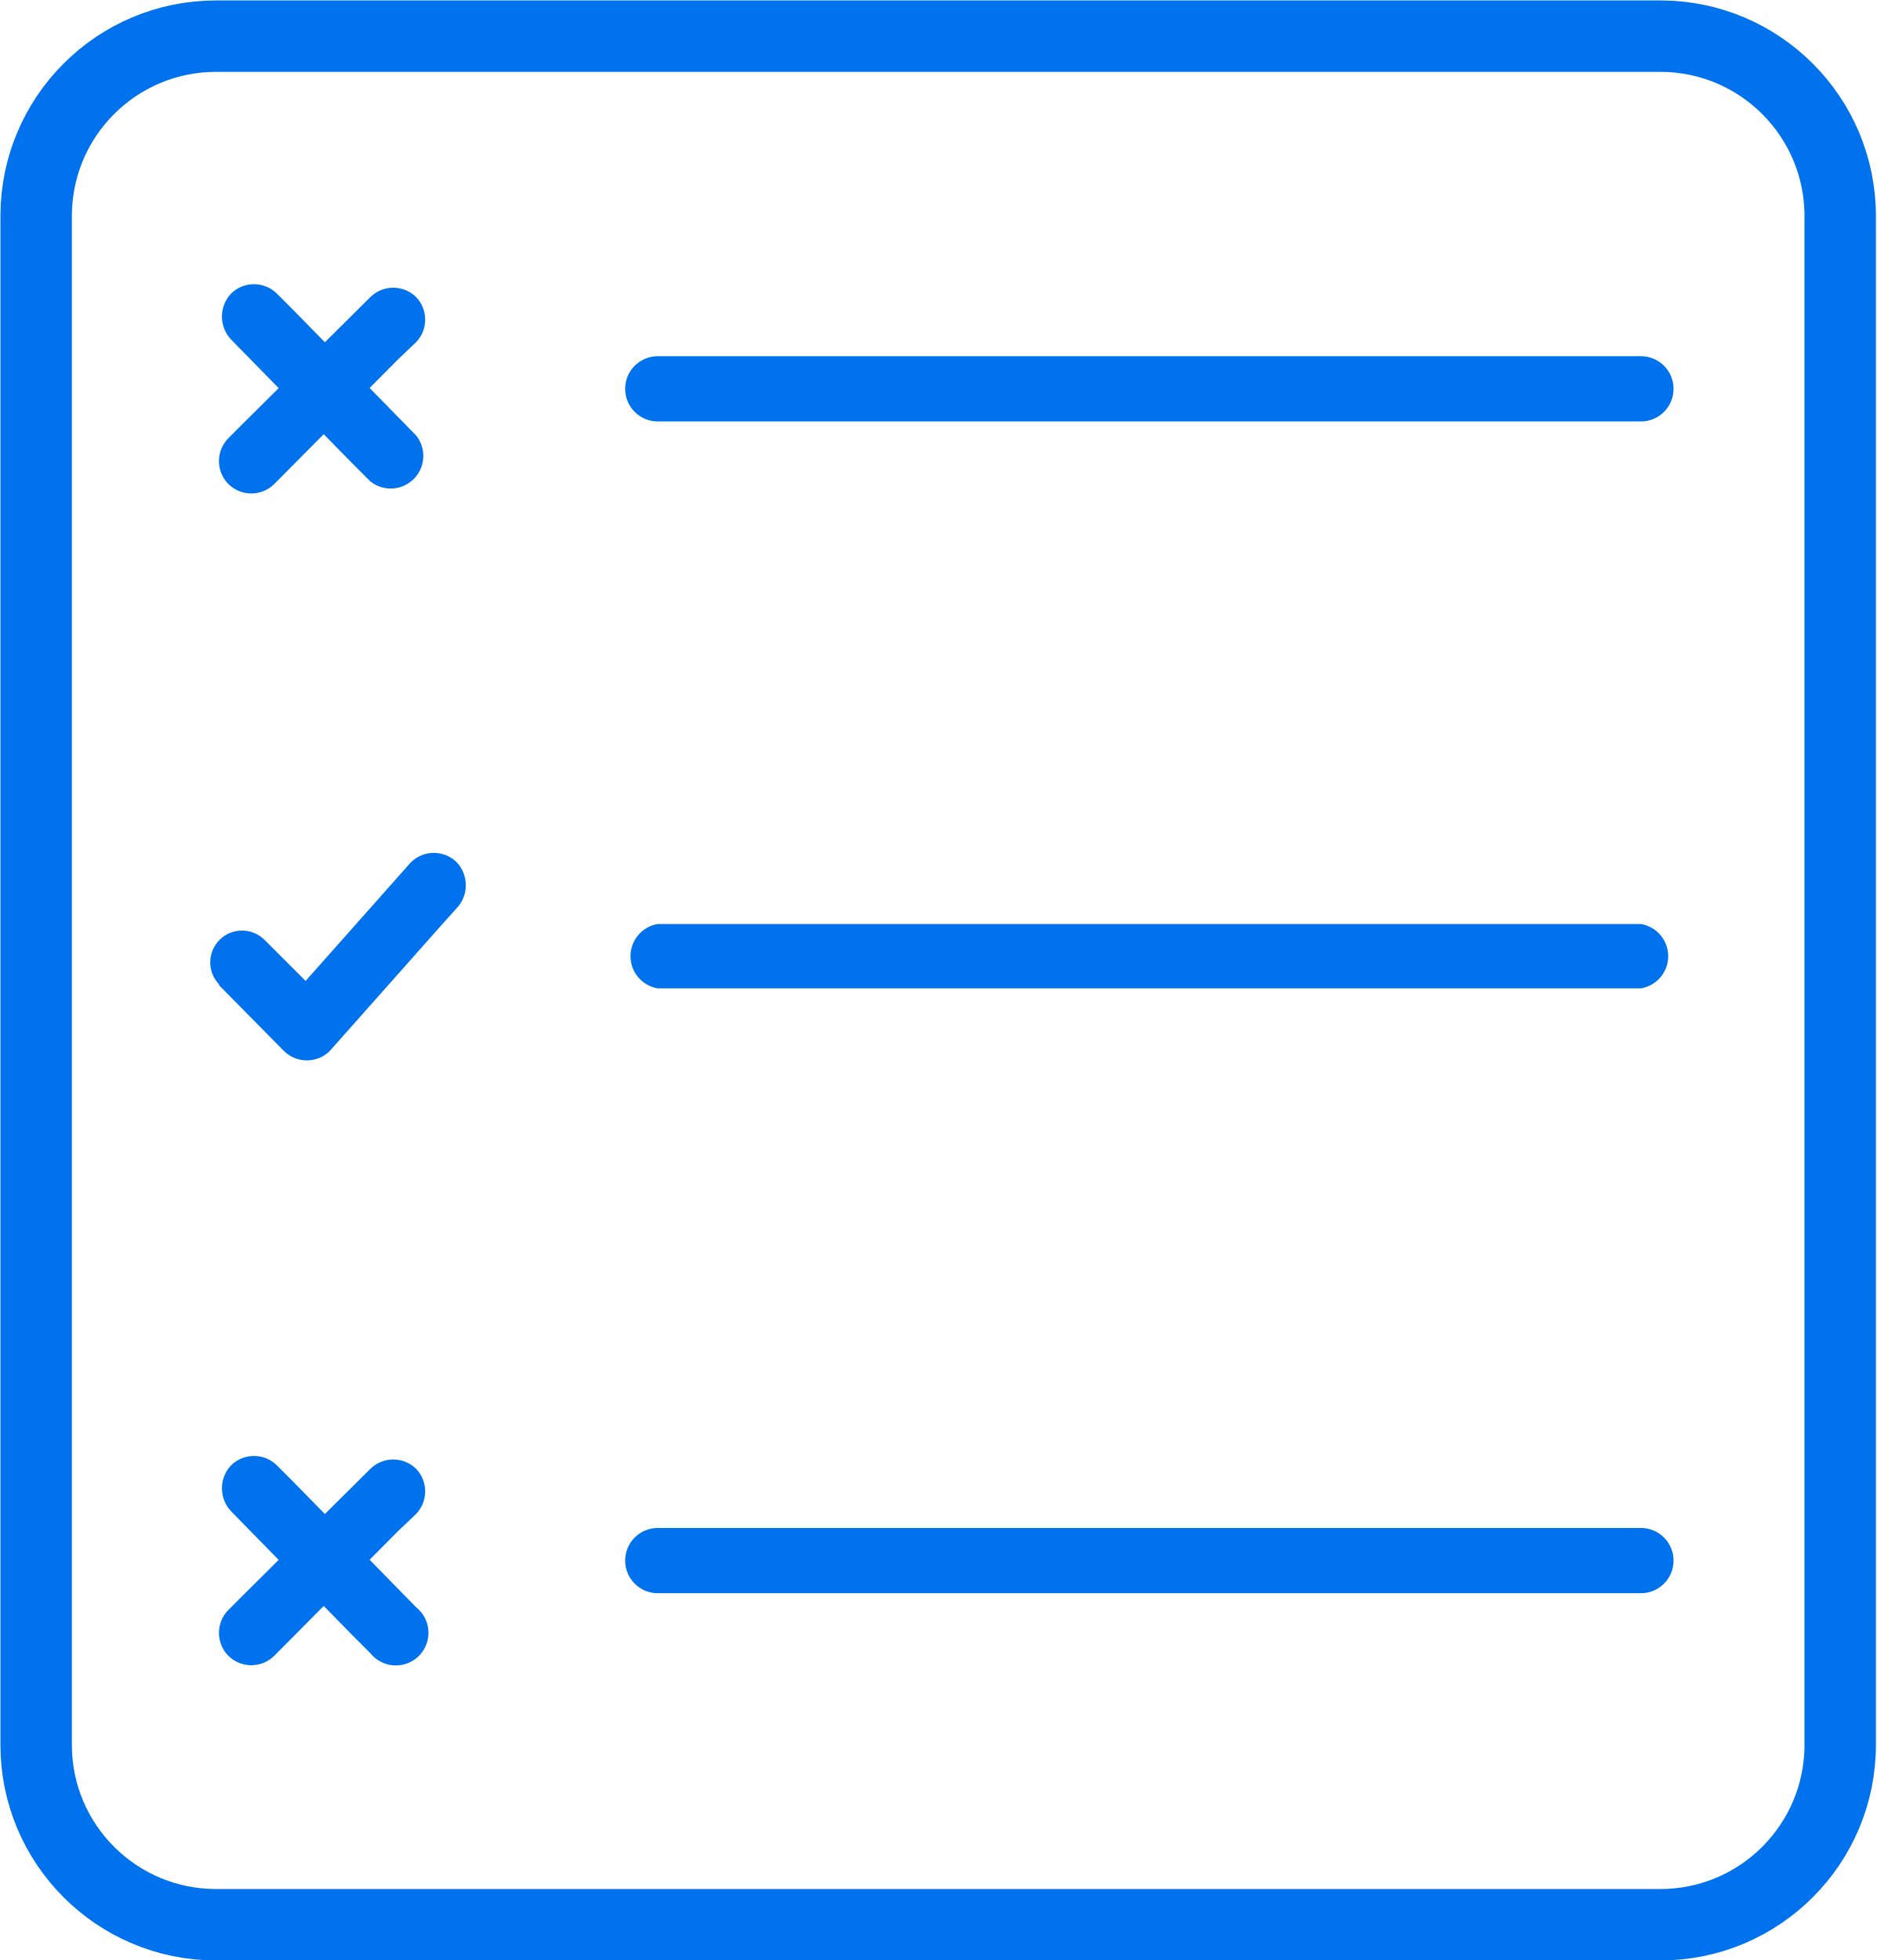
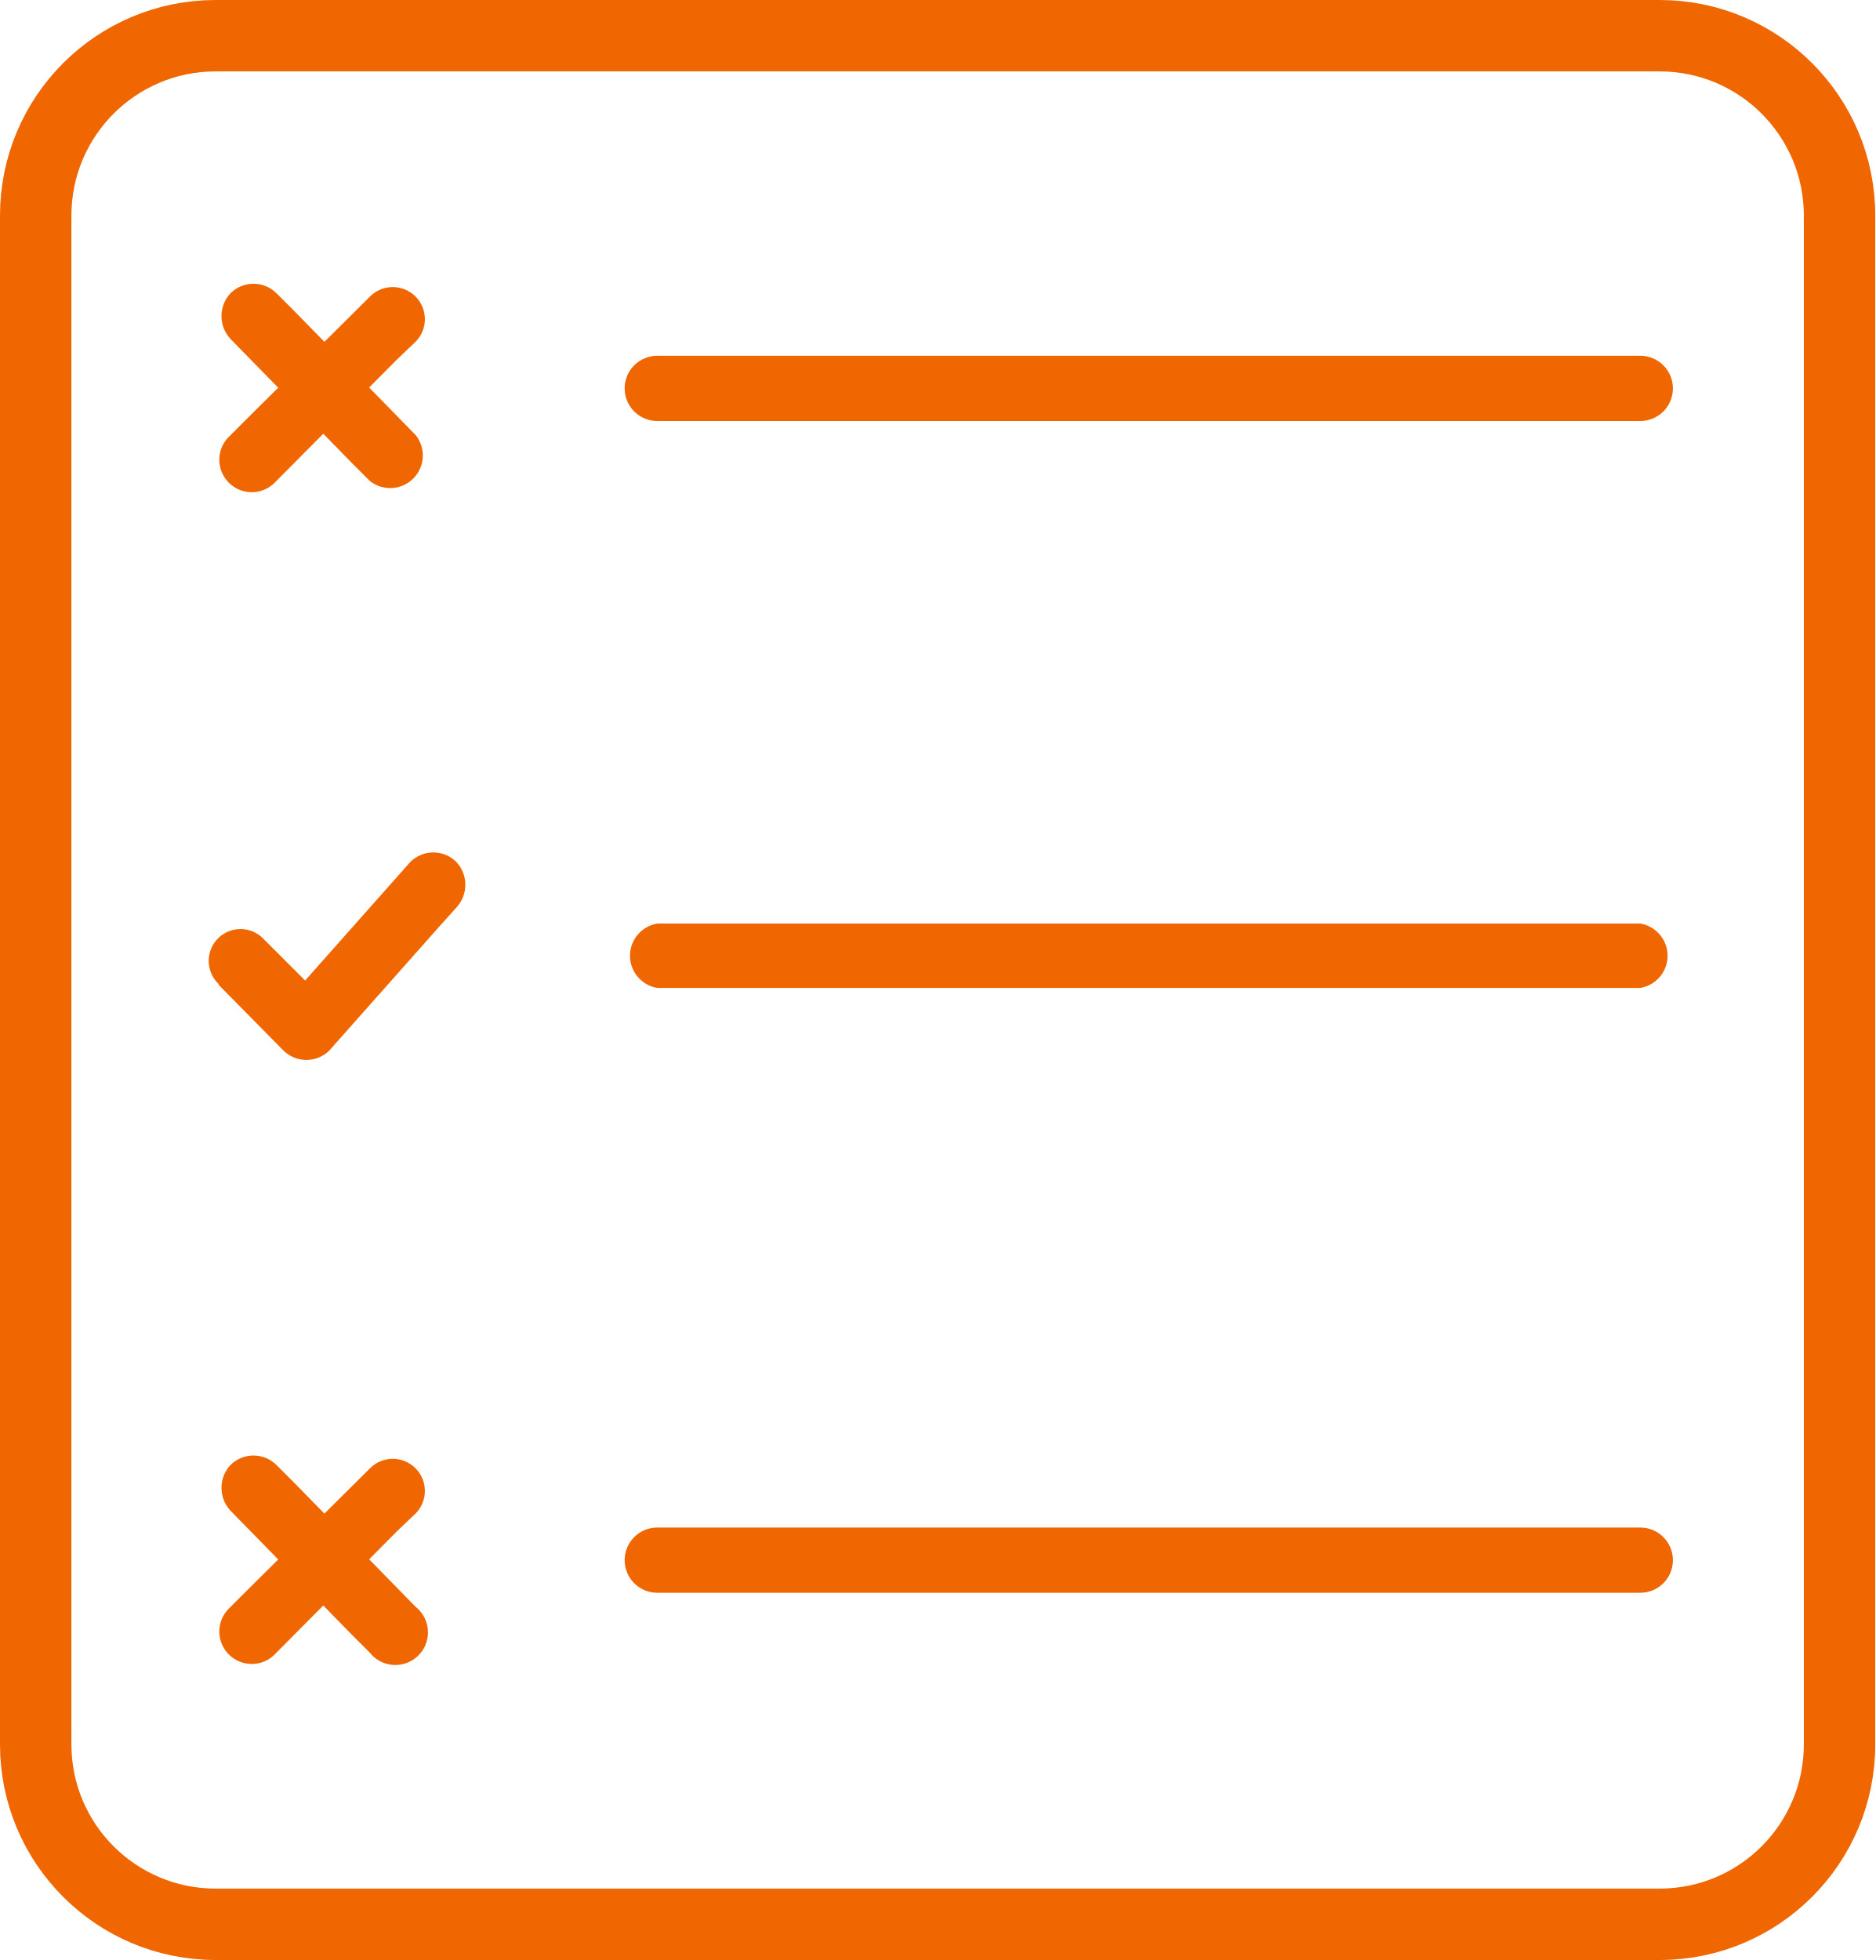
- <svg xmlns="http://www.w3.org/2000/svg" viewBox="0 0 21.28 22.23">
-   <defs>
-     <style>.cls-1{fill:#0072ed;}.cls-2{fill:none;stroke:#0072ed;stroke-miterlimit:10;stroke-width:0.81px;}</style>
-   </defs>
-   <g id="Layer_2" data-name="Layer 2">
-     <g id="Layer_2-2" data-name="Layer 2">
-       <path class="cls-1" d="M2.48,11.17l.74.75a.37.37,0,0,0,.52,0L5,10.5l.18-.2a.38.38,0,0,0,0-.52.37.37,0,0,0-.52,0L3.4,11.2l-.18.2h.52L3,10.66a.36.36,0,1,0-.51.51Z" />
-       <rect class="cls-2" x="0.41" y="0.41" width="20.46" height="21.42" rx="2.04" />
-       <path class="cls-1" d="M3.11,5.49l1.4-1.41.21-.2a.37.37,0,0,0,0-.51.37.37,0,0,0-.52,0L2.79,4.77l-.2.2a.37.37,0,0,0,0,.52.37.37,0,0,0,.52,0Z" />
-       <path class="cls-1" d="M2.62,3.85,4,5.26l.2.2a.37.37,0,0,0,.52-.52L3.34,3.53l-.2-.2a.37.37,0,0,0-.52,0,.38.38,0,0,0,0,.52Z" />
-       <path class="cls-1" d="M3.11,18.78l1.4-1.41.21-.2a.37.37,0,0,0,0-.51.37.37,0,0,0-.52,0l-1.41,1.4-.2.2a.37.37,0,0,0,0,.52.37.37,0,0,0,.52,0Z" />
-       <path class="cls-1" d="M2.62,17.14,4,18.55l.2.2a.37.37,0,1,0,.52-.52L3.34,16.82l-.2-.2a.37.37,0,0,0-.52,0,.38.38,0,0,0,0,.52Z" />
-       <path class="cls-1" d="M7.46,4.78H18.61a.37.37,0,0,0,0-.74H7.46a.37.37,0,0,0,0,.74Z" />
-       <path class="cls-1" d="M7.46,11.21H18.61a.37.37,0,0,0,0-.73H7.46a.37.37,0,0,0,0,.73Z" />
-       <path class="cls-1" d="M7.46,18.07H18.61a.37.37,0,0,0,0-.74H7.46a.37.37,0,0,0,0,.74Z" />
+ <svg xmlns="http://www.w3.org/2000/svg" width="21.27" height="22.23" viewBox="0 0 21.27 22.23">
+   <g id="quiz" transform="translate(-0.005 -0.005)">
+     <g id="Layer_2" data-name="Layer 2">
+       <path id="Path_737" data-name="Path 737" d="M2.48,11.17l.74.75a.37.37,0,0,0,.52,0L5,10.5l.18-.2a.38.38,0,0,0,0-.52.37.37,0,0,0-.52,0L3.4,11.2l-.18.2h.52L3,10.66a.361.361,0,1,0-.51.51Z" fill="#f06601" />
+       <rect id="Rectangle_315" data-name="Rectangle 315" width="20.46" height="21.42" rx="2.04" transform="translate(0.41 0.41)" fill="none" stroke="#f06601" stroke-miterlimit="10" stroke-width="0.81" />
+       <path id="Path_738" data-name="Path 738" d="M3.11,5.49l1.4-1.41.21-.2a.364.364,0,1,0-.52-.51L2.79,4.77l-.2.2a.368.368,0,0,0,.52.52Z" fill="#f06601" />
+       <path id="Path_739" data-name="Path 739" d="M2.62,3.85,4,5.26l.2.2a.37.37,0,0,0,.52-.52L3.34,3.53l-.2-.2a.37.37,0,0,0-.52,0,.38.38,0,0,0,0,.52Z" fill="#f06601" />
+       <path id="Path_740" data-name="Path 740" d="M3.11,18.78l1.4-1.41.21-.2a.364.364,0,1,0-.52-.51l-1.41,1.4-.2.2a.368.368,0,0,0,.52.52Z" fill="#f06601" />
+       <path id="Path_741" data-name="Path 741" d="M2.62,17.14,4,18.55l.2.2a.37.37,0,1,0,.52-.52L3.34,16.82l-.2-.2a.37.37,0,0,0-.52,0,.38.38,0,0,0,0,.52Z" fill="#f06601" />
+       <path id="Path_742" data-name="Path 742" d="M7.46,4.78H18.61a.37.37,0,1,0,0-.74H7.46a.37.37,0,0,0,0,.74Z" fill="#f06601" />
+       <path id="Path_743" data-name="Path 743" d="M7.46,11.21H18.61a.37.37,0,0,0,0-.73H7.46a.37.37,0,0,0,0,.73Z" fill="#f06601" />
+       <path id="Path_744" data-name="Path 744" d="M7.46,18.07H18.61a.37.37,0,1,0,0-.74H7.46a.37.37,0,0,0,0,.74Z" fill="#f06601" />
    </g>
  </g>
</svg>
